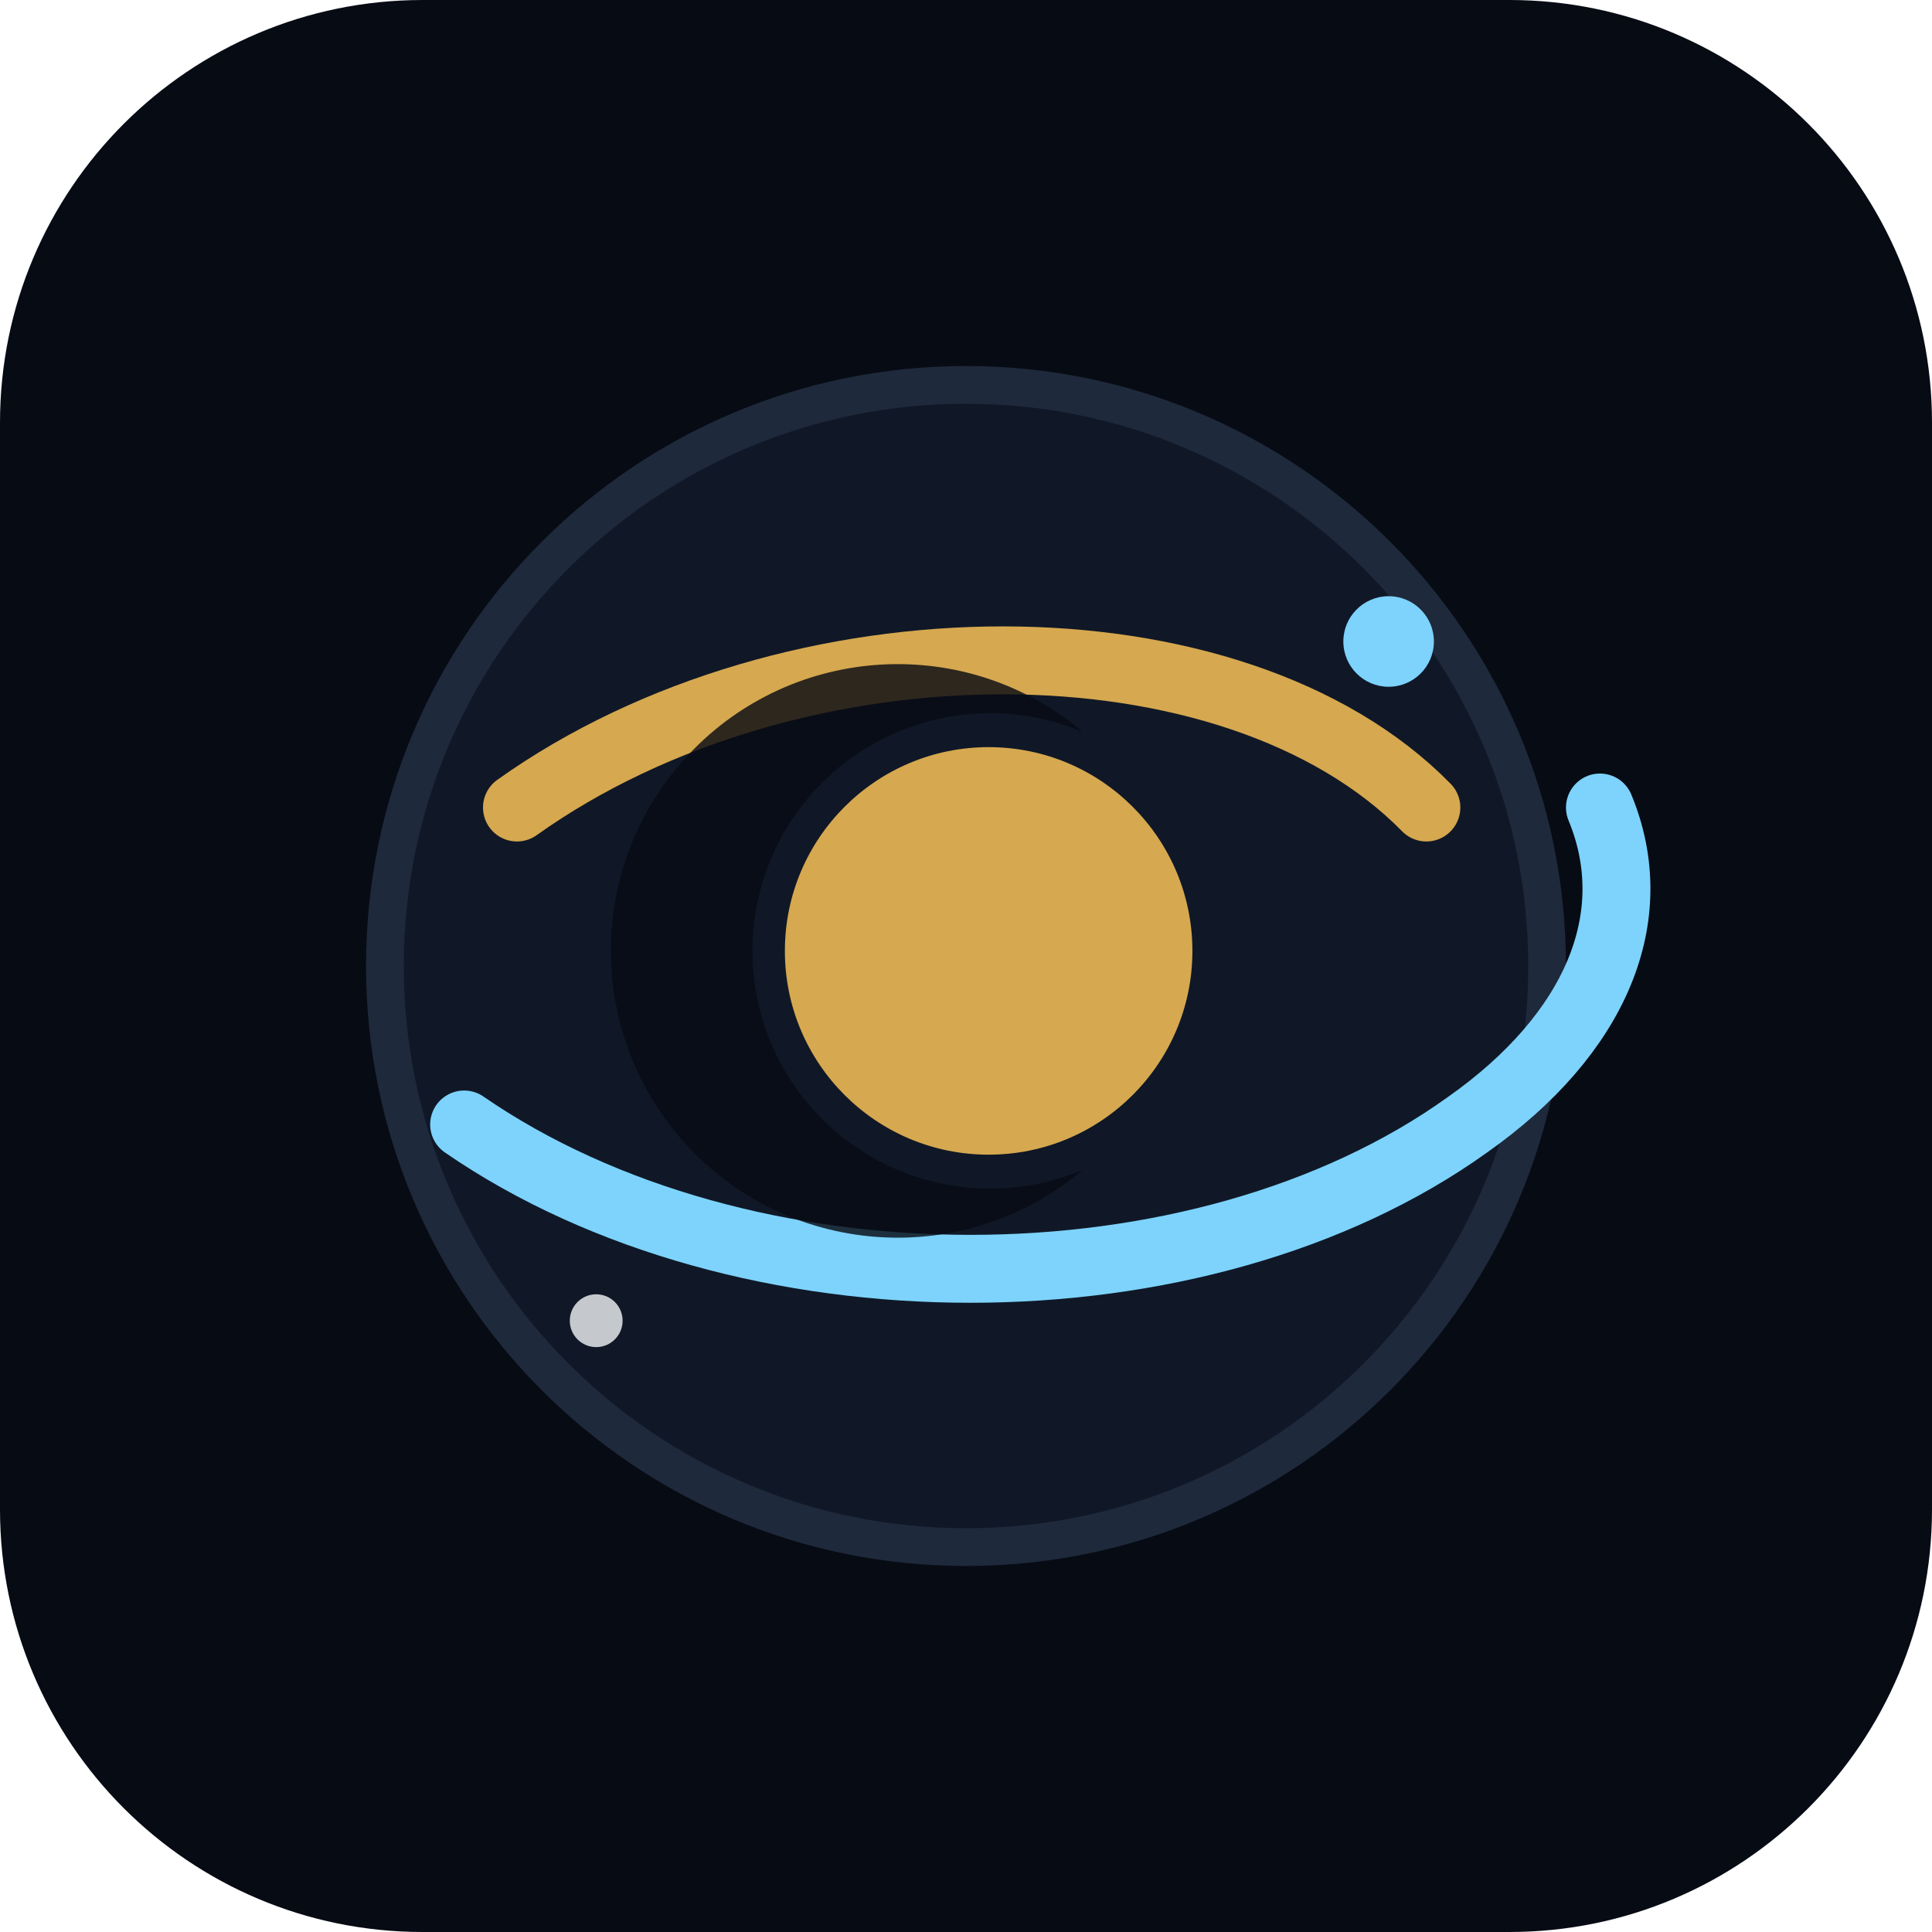
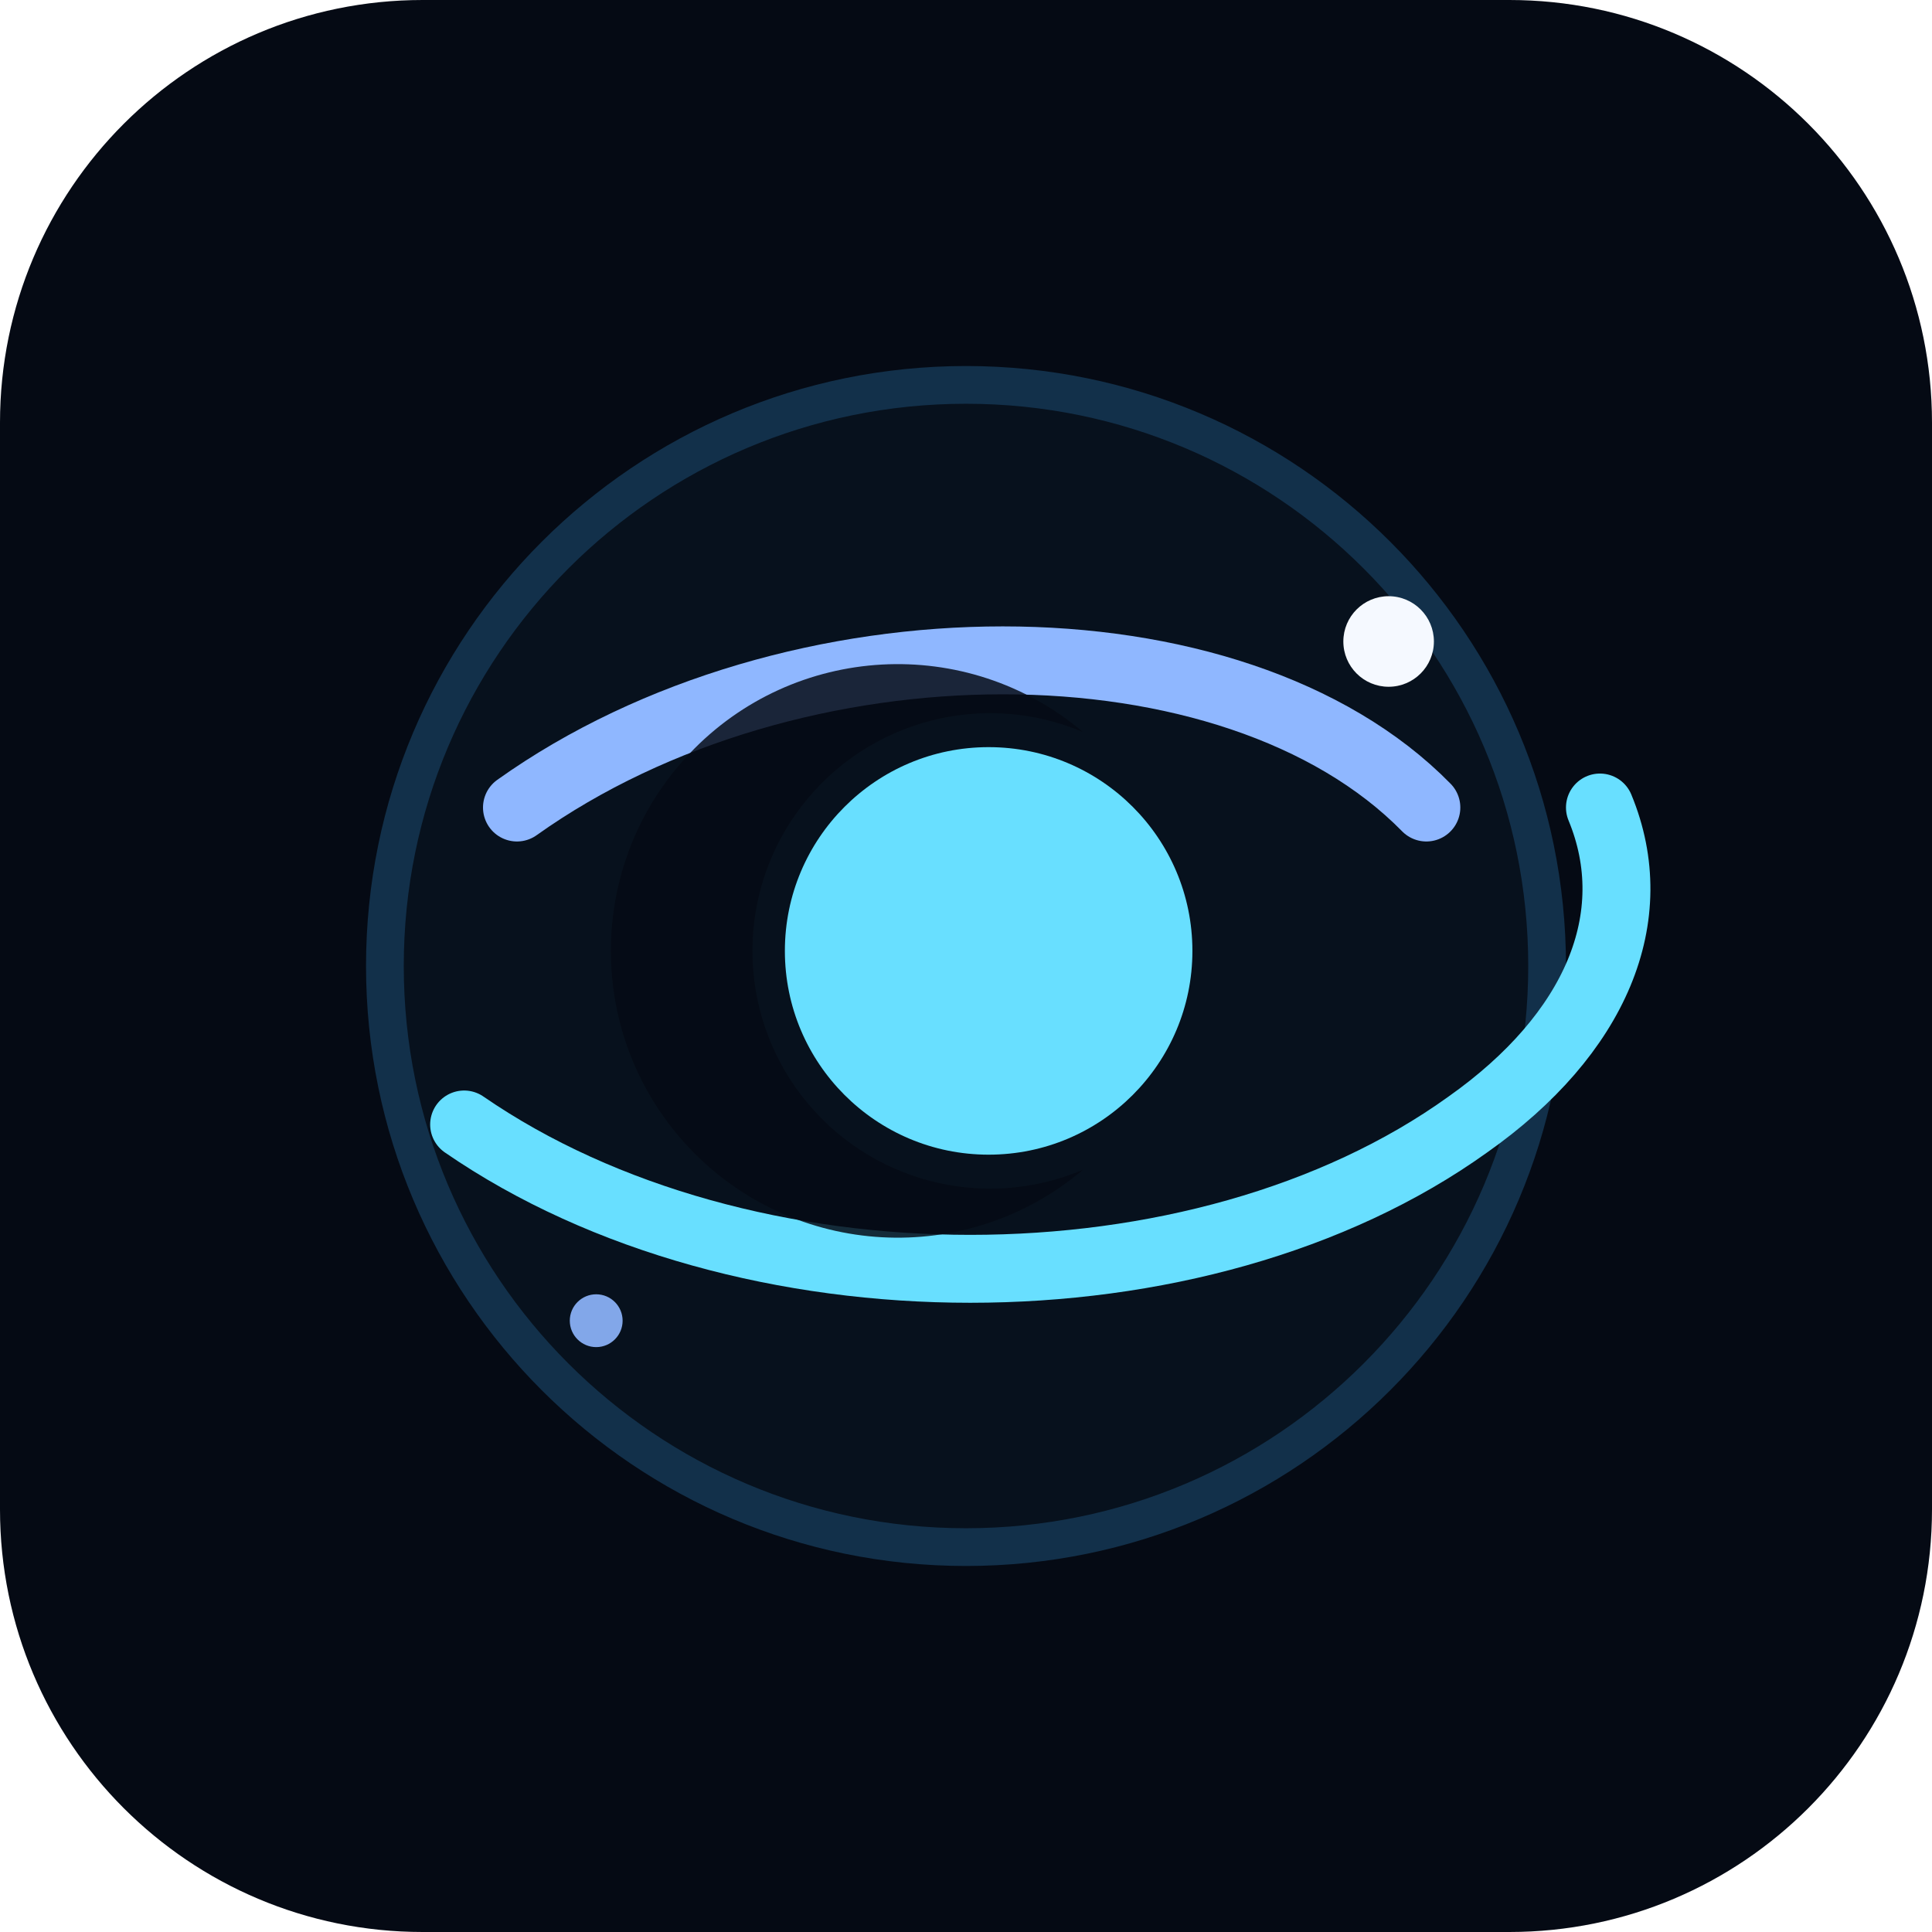
<svg xmlns="http://www.w3.org/2000/svg" viewBox="0 0 512 512" role="img" aria-label="Astroboat icon">
-   <rect width="512" height="512" rx="112" fill="#070B14" />
-   <circle cx="256" cy="256" r="154" fill="#101827" stroke="#1E293B" stroke-width="10" />
-   <path d="M123 298c74 51 195 51 266 0 34-24 47-55 35-84" fill="none" stroke="#7DD3FC" stroke-width="18" stroke-linecap="round" />
-   <path d="M137 214c73-52 190-52 241 0" fill="none" stroke="#D6A84F" stroke-width="18" stroke-linecap="round" />
-   <circle cx="262" cy="252" r="54" fill="#D6A84F" />
-   <path d="M287 194a63 63 0 1 0 0 116 76 76 0 1 1 0-116z" fill="#070B14" opacity=".82" />
-   <circle cx="368" cy="170" r="12" fill="#7DD3FC" />
-   <circle cx="158" cy="350" r="7" fill="#E5E7EB" opacity=".85" />
+   <rect width="512" height="512" rx="112" fill="#050A14" />
+   <circle cx="256" cy="256" r="154" fill="#07111D" stroke="#12304A" stroke-width="10" />
+   <path d="M123 298c74 51 195 51 266 0 34-24 47-55 35-84" fill="none" stroke="#68DFFF" stroke-width="18" stroke-linecap="round" />
+   <path d="M137 214c73-52 190-52 241 0" fill="none" stroke="#8FB7FF" stroke-width="18" stroke-linecap="round" />
+   <circle cx="262" cy="252" r="54" fill="#68DFFF" />
+   <path d="M287 194a63 63 0 1 0 0 116 76 76 0 1 1 0-116z" fill="#050A14" opacity=".84" />
+   <circle cx="368" cy="170" r="12" fill="#F5F9FF" />
+   <circle cx="158" cy="350" r="7" fill="#8FB7FF" opacity=".9" />
</svg>
